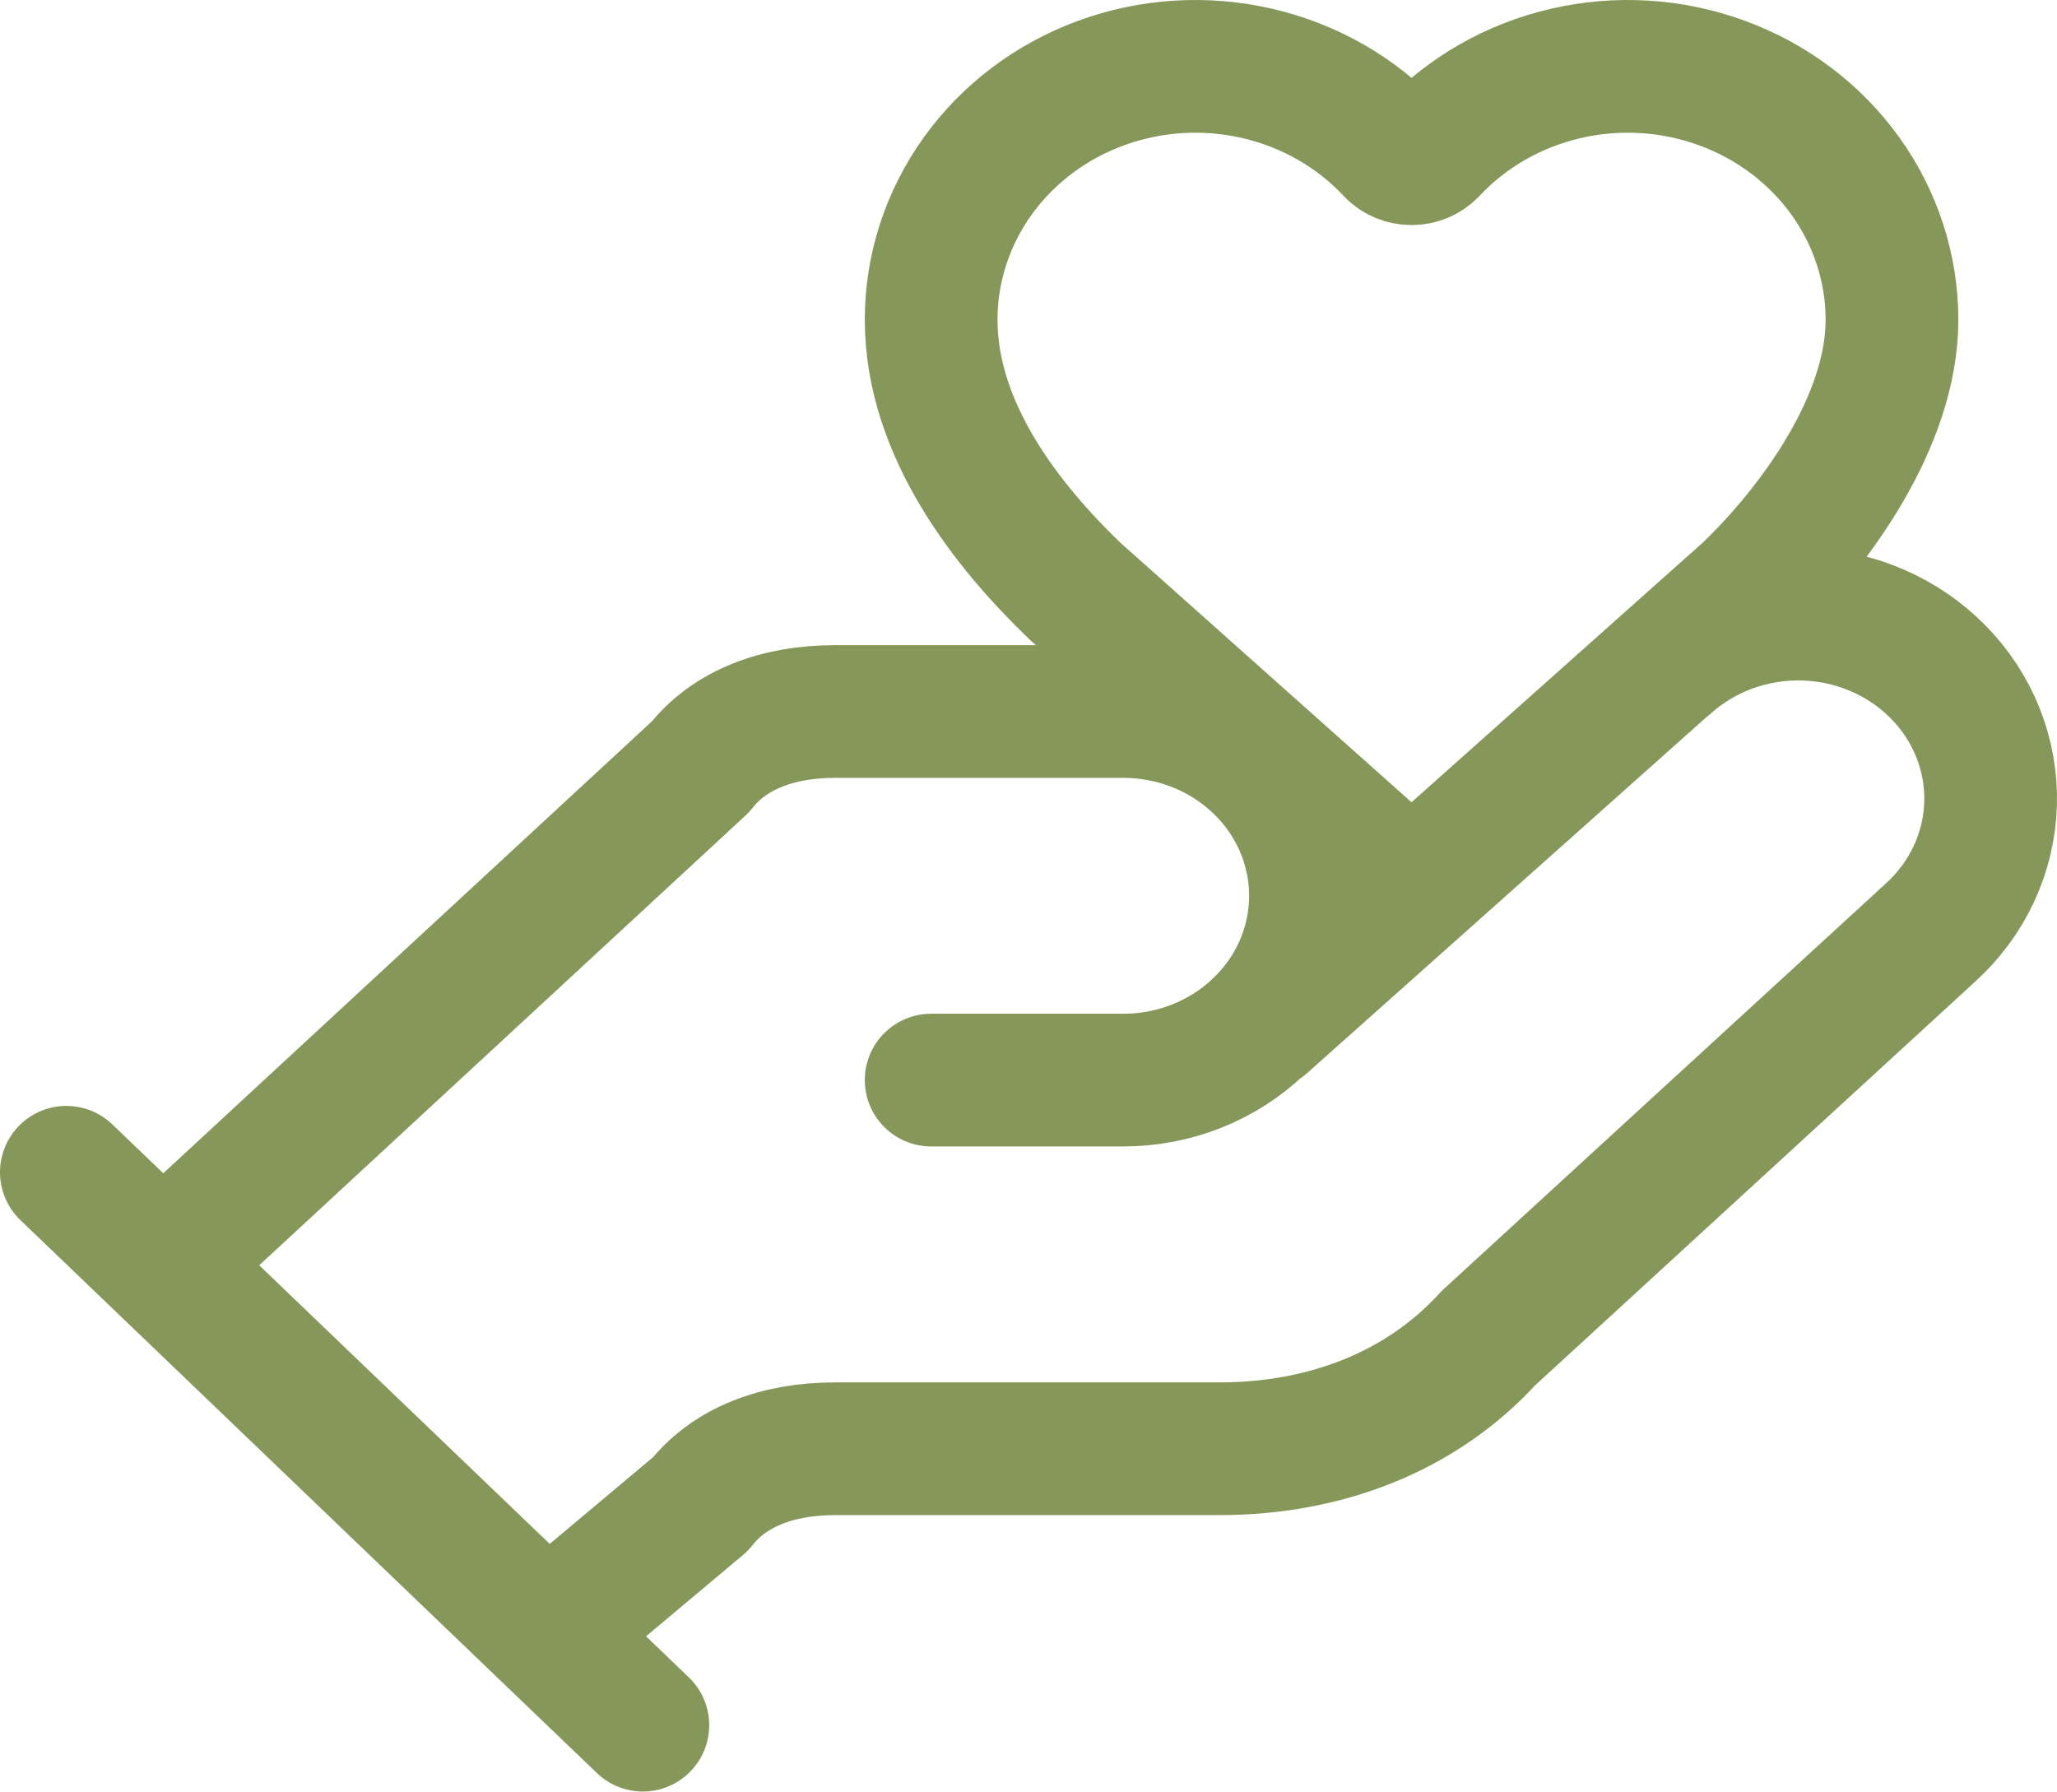
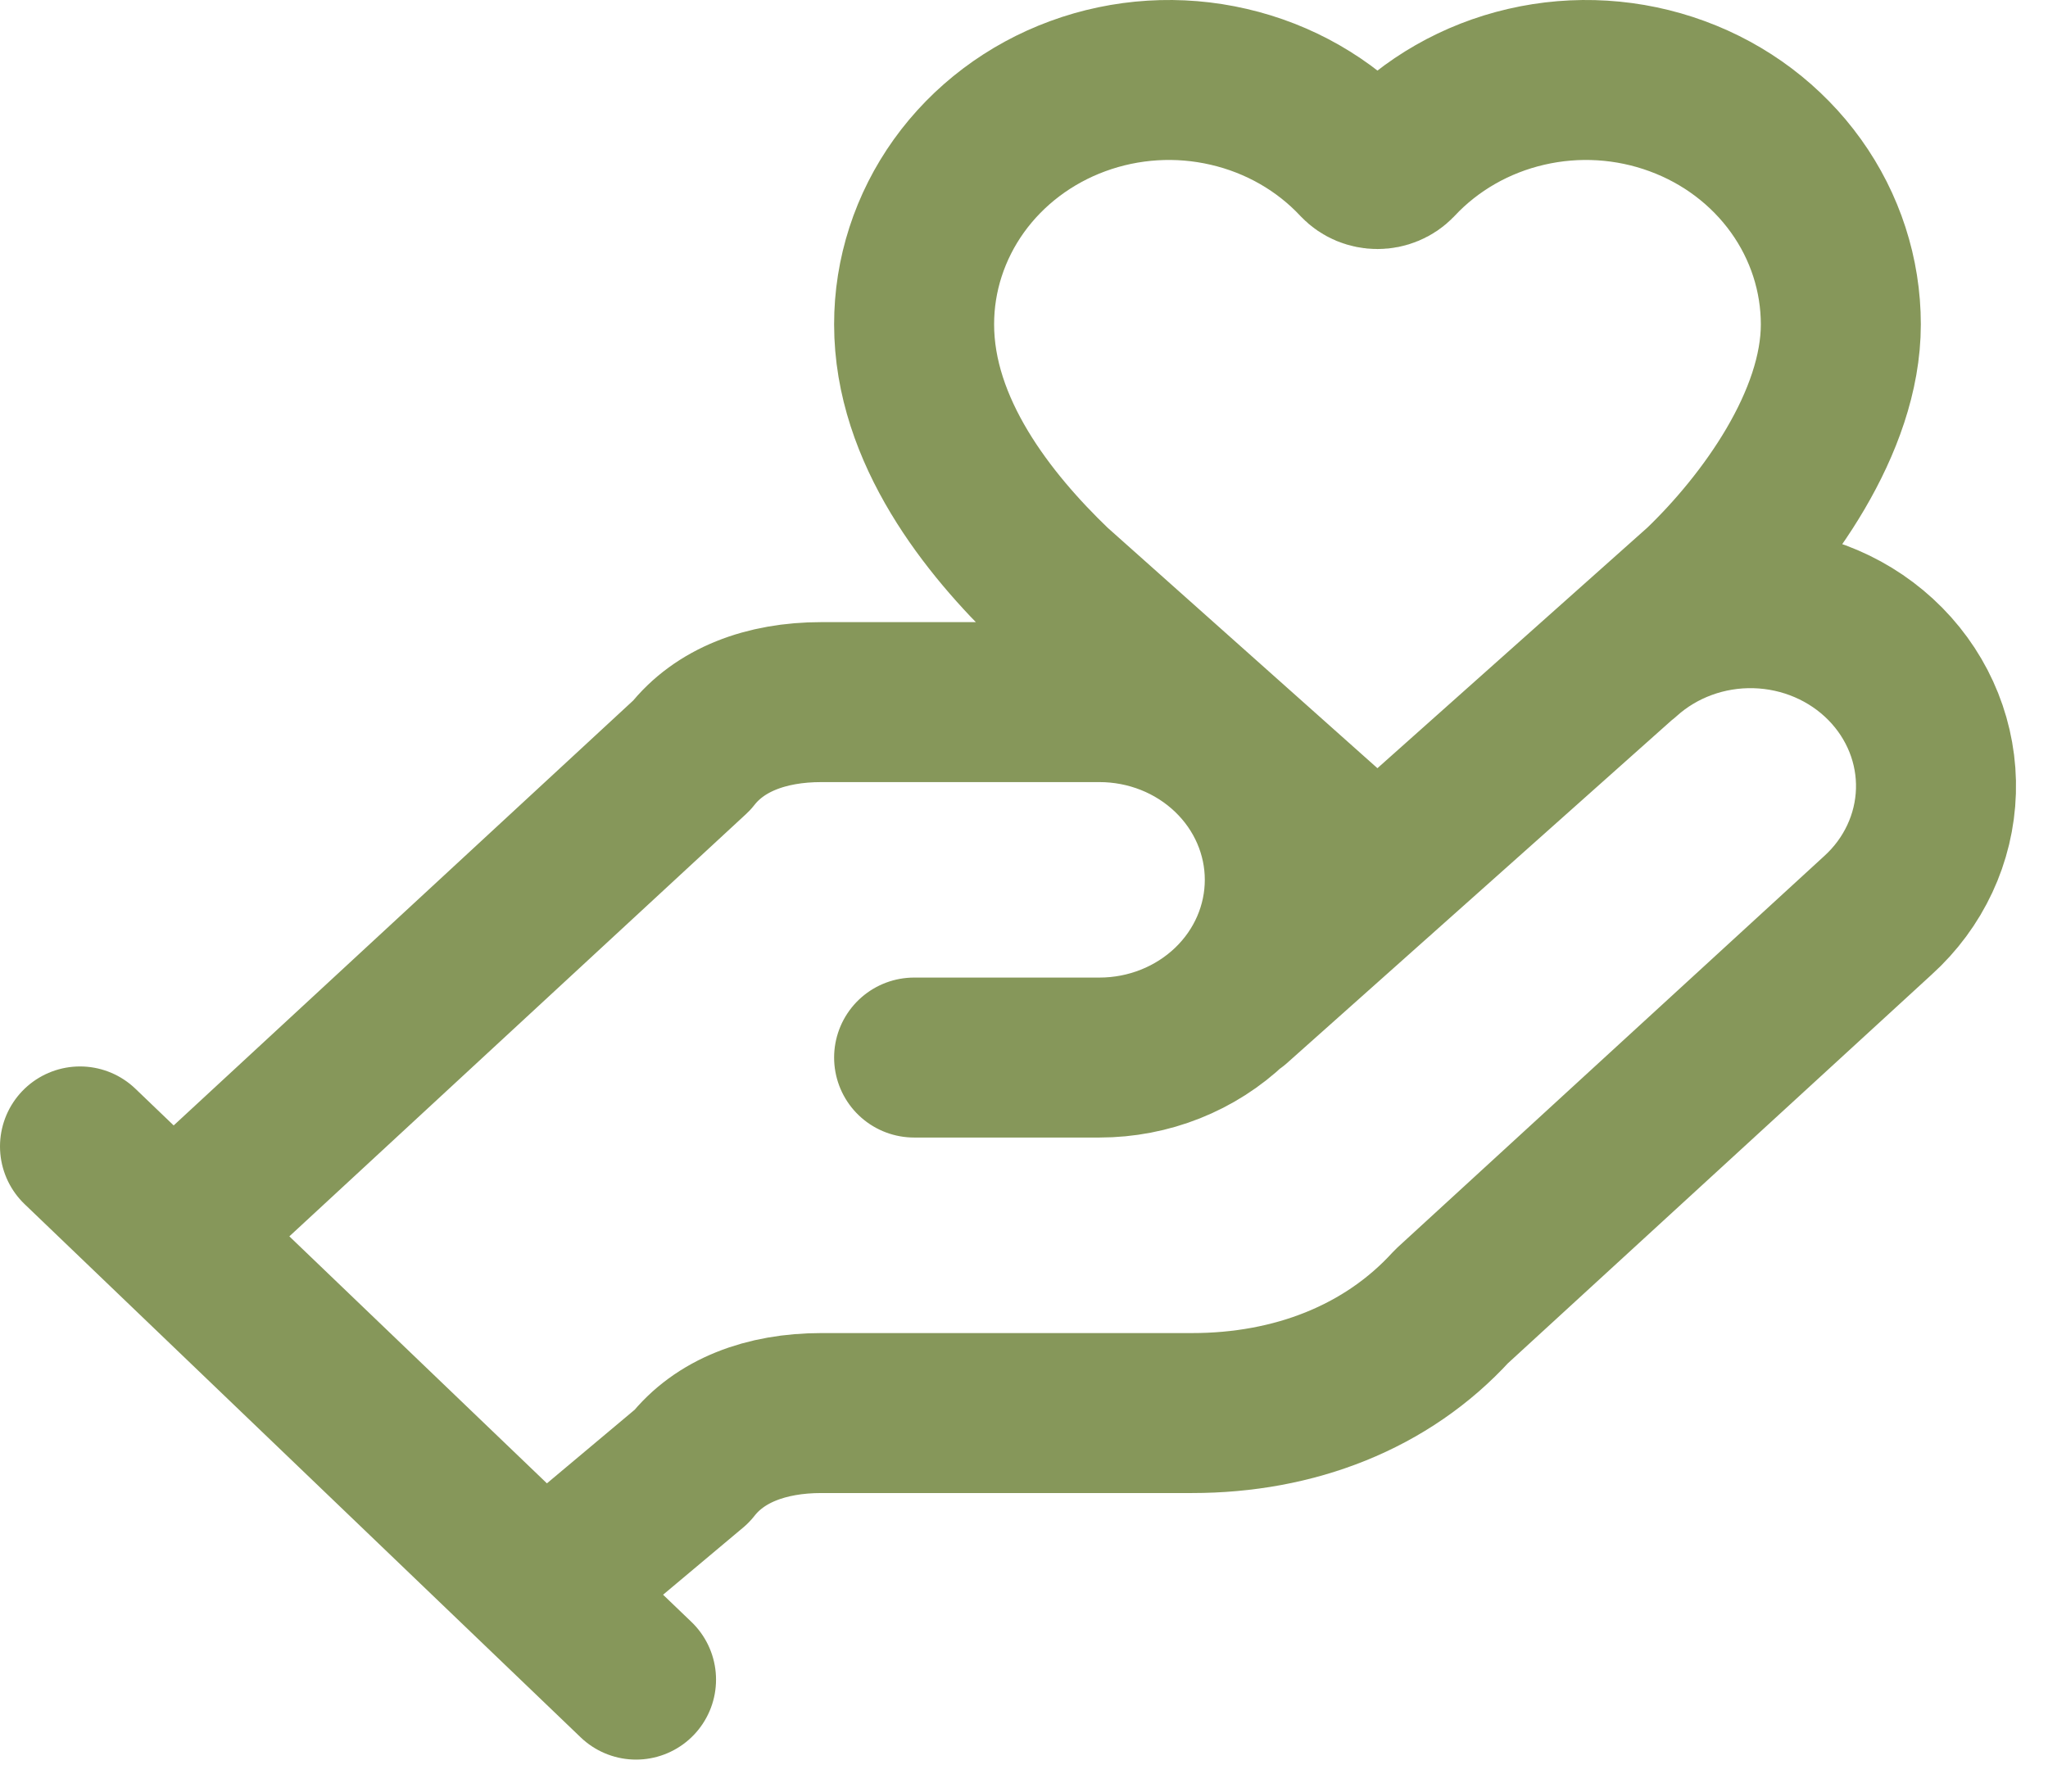
- <svg xmlns="http://www.w3.org/2000/svg" width="31" height="27" viewBox="0 0 31 27" fill="none">
-   <path d="M14.033 16.278H16.929C17.697 16.278 18.433 15.986 18.976 15.464C19.52 14.944 19.825 14.237 19.825 13.5C19.825 12.764 19.52 12.057 18.976 11.536C18.433 11.015 17.697 10.723 16.929 10.723H12.584C11.716 10.723 10.992 11.001 10.557 11.556L2.448 19.056M19.028 15.431L26.341 8.912C27.349 7.945 28.513 6.348 28.513 4.82C28.513 4.047 28.269 3.292 27.812 2.655C27.355 2.018 26.708 1.529 25.955 1.253C25.202 0.976 24.38 0.925 23.596 1.107C22.813 1.288 22.105 1.693 21.567 2.269C21.529 2.308 21.484 2.339 21.433 2.36C21.383 2.381 21.328 2.392 21.273 2.392C21.218 2.392 21.163 2.381 21.112 2.36C21.062 2.339 21.016 2.308 20.979 2.269C20.441 1.693 19.733 1.288 18.949 1.107C18.166 0.925 17.343 0.976 16.59 1.253C15.838 1.529 15.19 2.018 14.733 2.655C14.277 3.292 14.032 4.047 14.033 4.82C14.033 6.487 15.194 7.942 16.204 8.912L21.273 13.431M1 17.667L9.688 26M8.24 24.611L10.557 22.667C10.992 22.111 11.716 21.834 12.584 21.834H18.377C19.97 21.834 21.418 21.278 22.431 20.167L29.092 14.056C29.651 13.55 29.977 12.851 29.999 12.114C30.021 11.377 29.736 10.662 29.208 10.126C28.68 9.59 27.952 9.277 27.183 9.256C26.415 9.235 25.669 9.508 25.11 10.014" stroke="#86975A" stroke-width="2" stroke-linecap="round" stroke-linejoin="round" />
+ <svg xmlns="http://www.w3.org/2000/svg" width="32" height="28" viewBox="0 0 32 28" fill="none">
+   <path d="M14.283 16.528H17.179C17.947 16.528 18.683 16.235 19.226 15.715C19.77 15.194 20.075 14.487 20.075 13.75C20.075 13.014 19.77 12.307 19.226 11.786C18.683 11.265 17.947 10.973 17.179 10.973H12.834C11.966 10.973 11.242 11.251 10.807 11.806L2.698 19.306M19.278 15.681L26.591 9.162C27.599 8.195 28.763 6.598 28.763 5.07C28.763 4.297 28.519 3.542 28.062 2.905C27.605 2.268 26.958 1.779 26.205 1.503C25.452 1.226 24.63 1.175 23.846 1.357C23.063 1.538 22.355 1.943 21.817 2.519C21.779 2.558 21.734 2.589 21.683 2.61C21.633 2.631 21.578 2.642 21.523 2.642C21.468 2.642 21.413 2.631 21.362 2.61C21.312 2.589 21.266 2.558 21.229 2.519C20.691 1.943 19.983 1.538 19.199 1.357C18.416 1.175 17.593 1.226 16.84 1.503C16.088 1.779 15.44 2.268 14.983 2.905C14.527 3.542 14.282 4.297 14.283 5.07C14.283 6.737 15.444 8.192 16.454 9.162L21.523 13.681M1.25 17.917L9.938 26.25M8.49 24.861L10.807 22.917C11.242 22.361 11.966 22.084 12.834 22.084H18.627C20.22 22.084 21.668 21.528 22.681 20.417L29.342 14.306C29.901 13.8 30.227 13.101 30.249 12.364C30.271 11.627 29.986 10.912 29.458 10.376C28.93 9.84 28.202 9.527 27.433 9.506C26.665 9.485 25.919 9.758 25.36 10.264" stroke="#86975A" stroke-width="2.5" stroke-linecap="round" stroke-linejoin="round" />
</svg>
